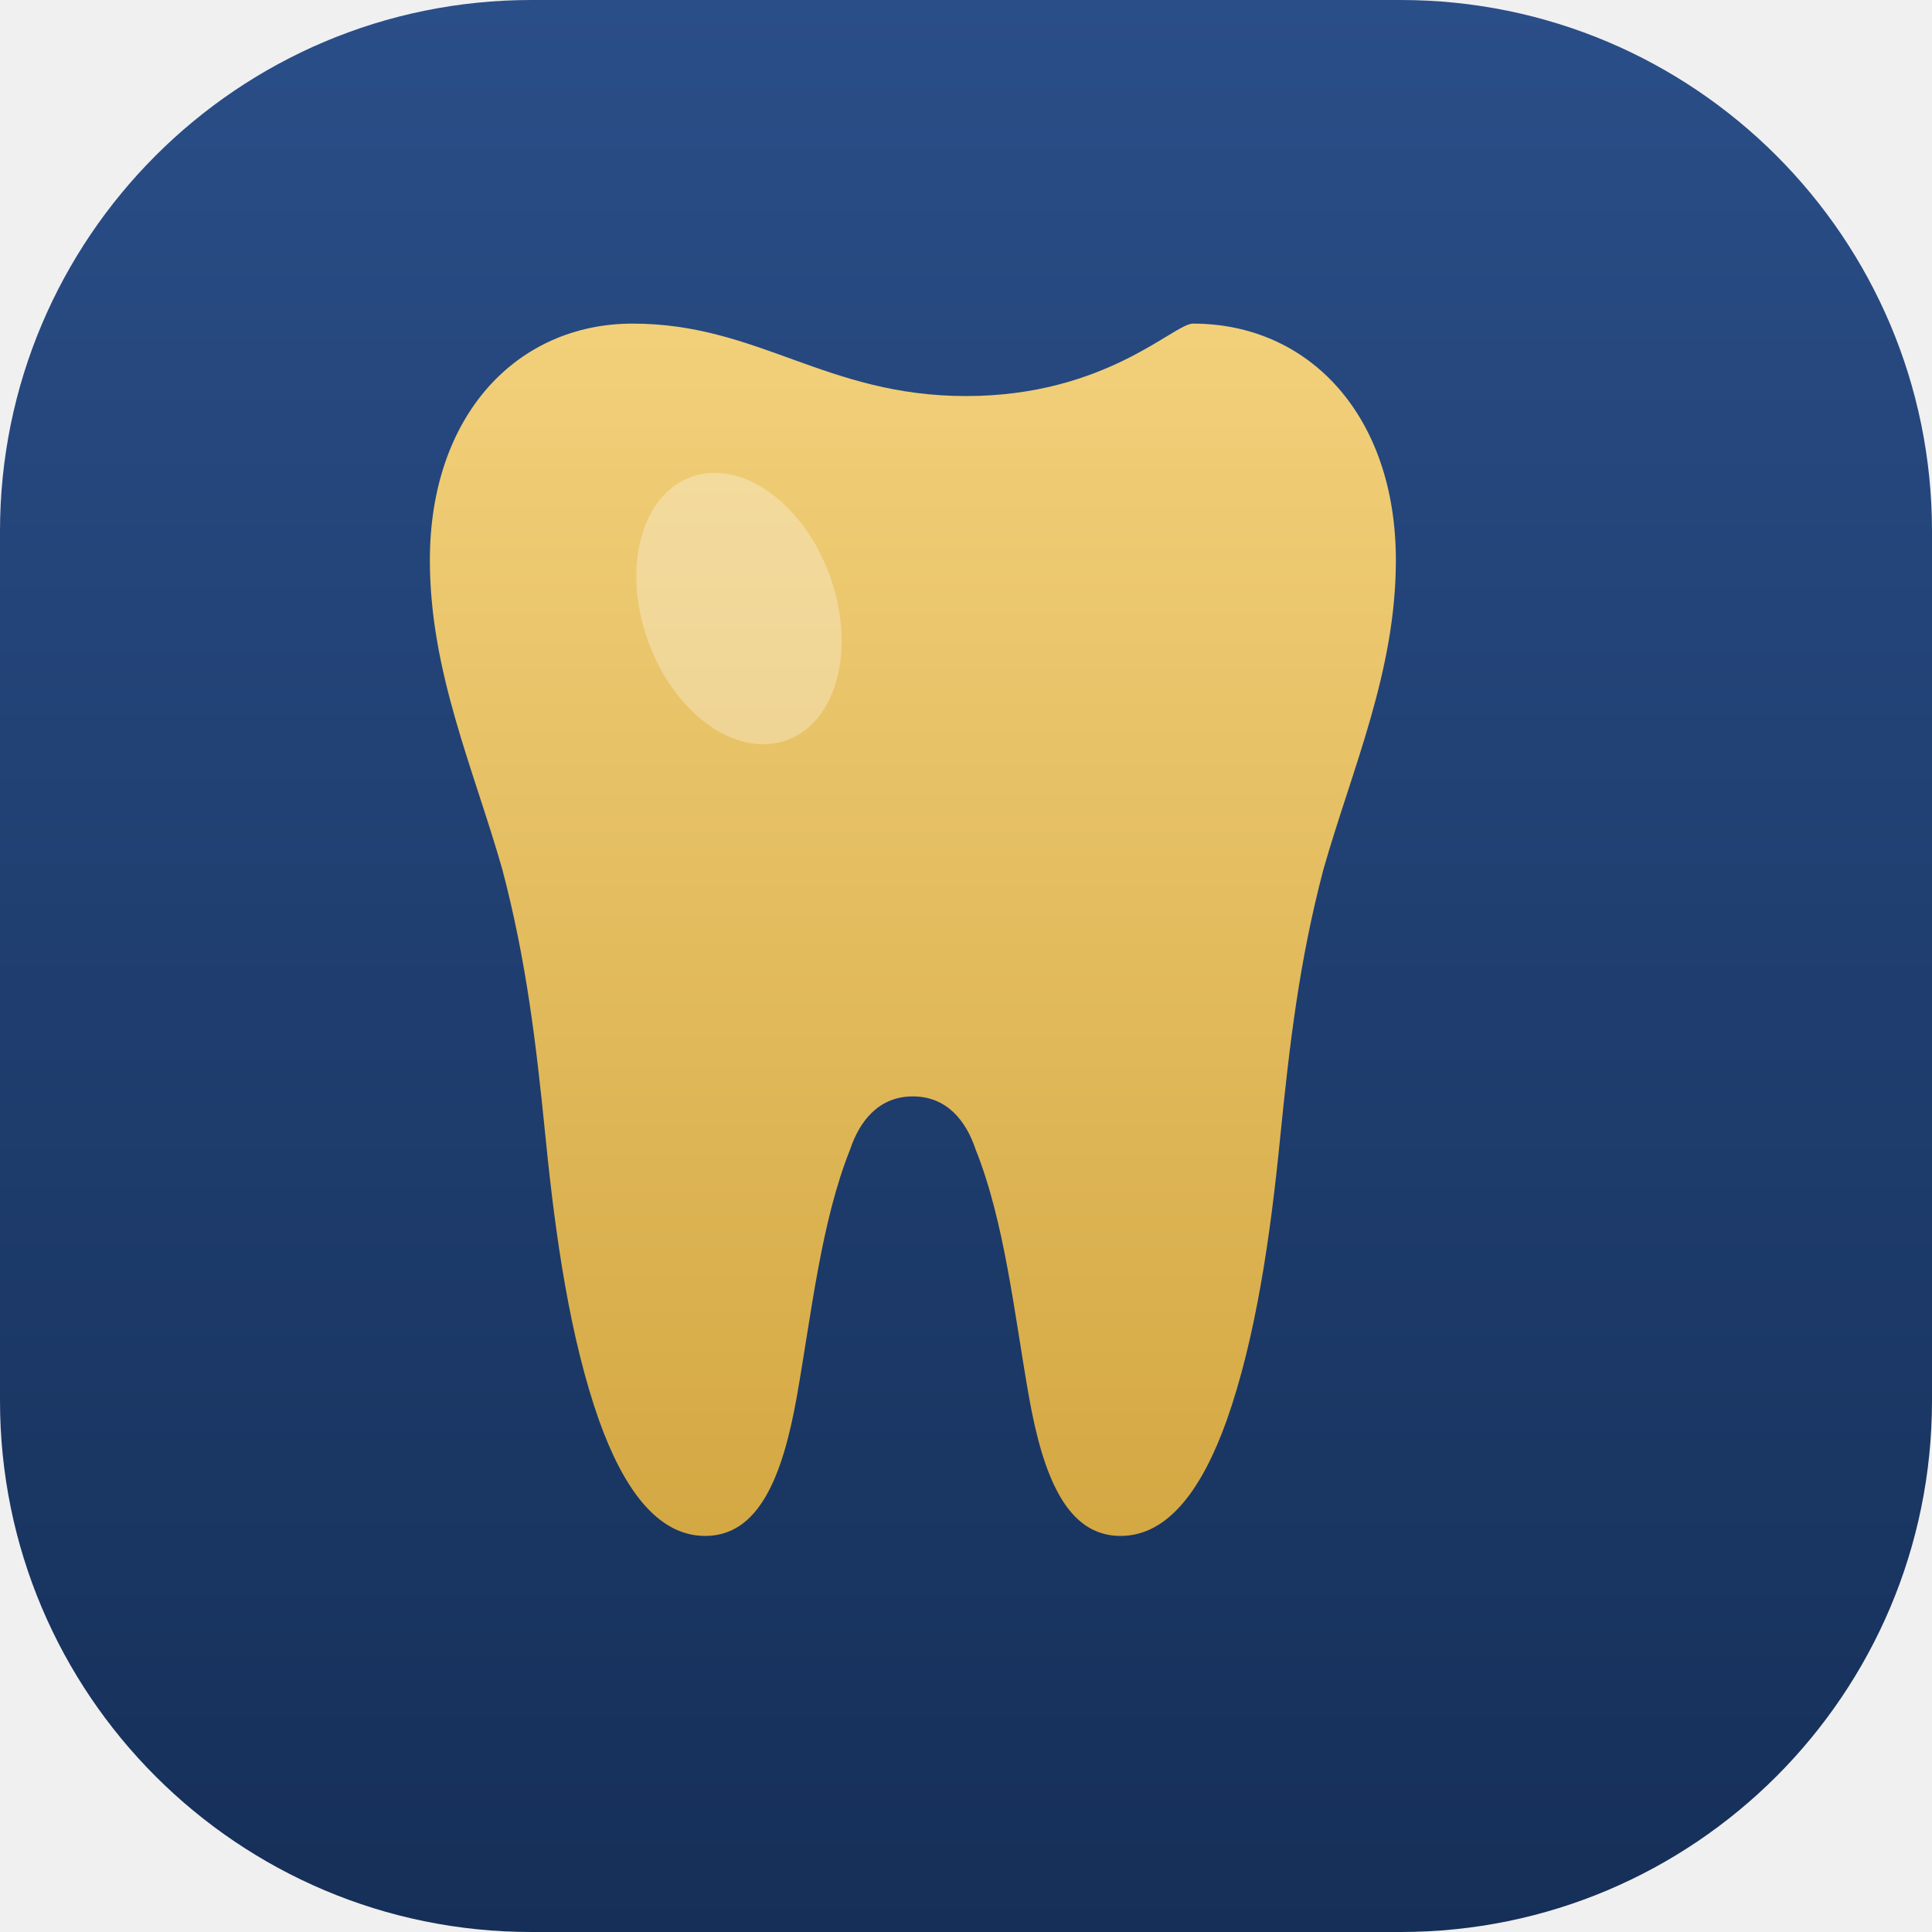
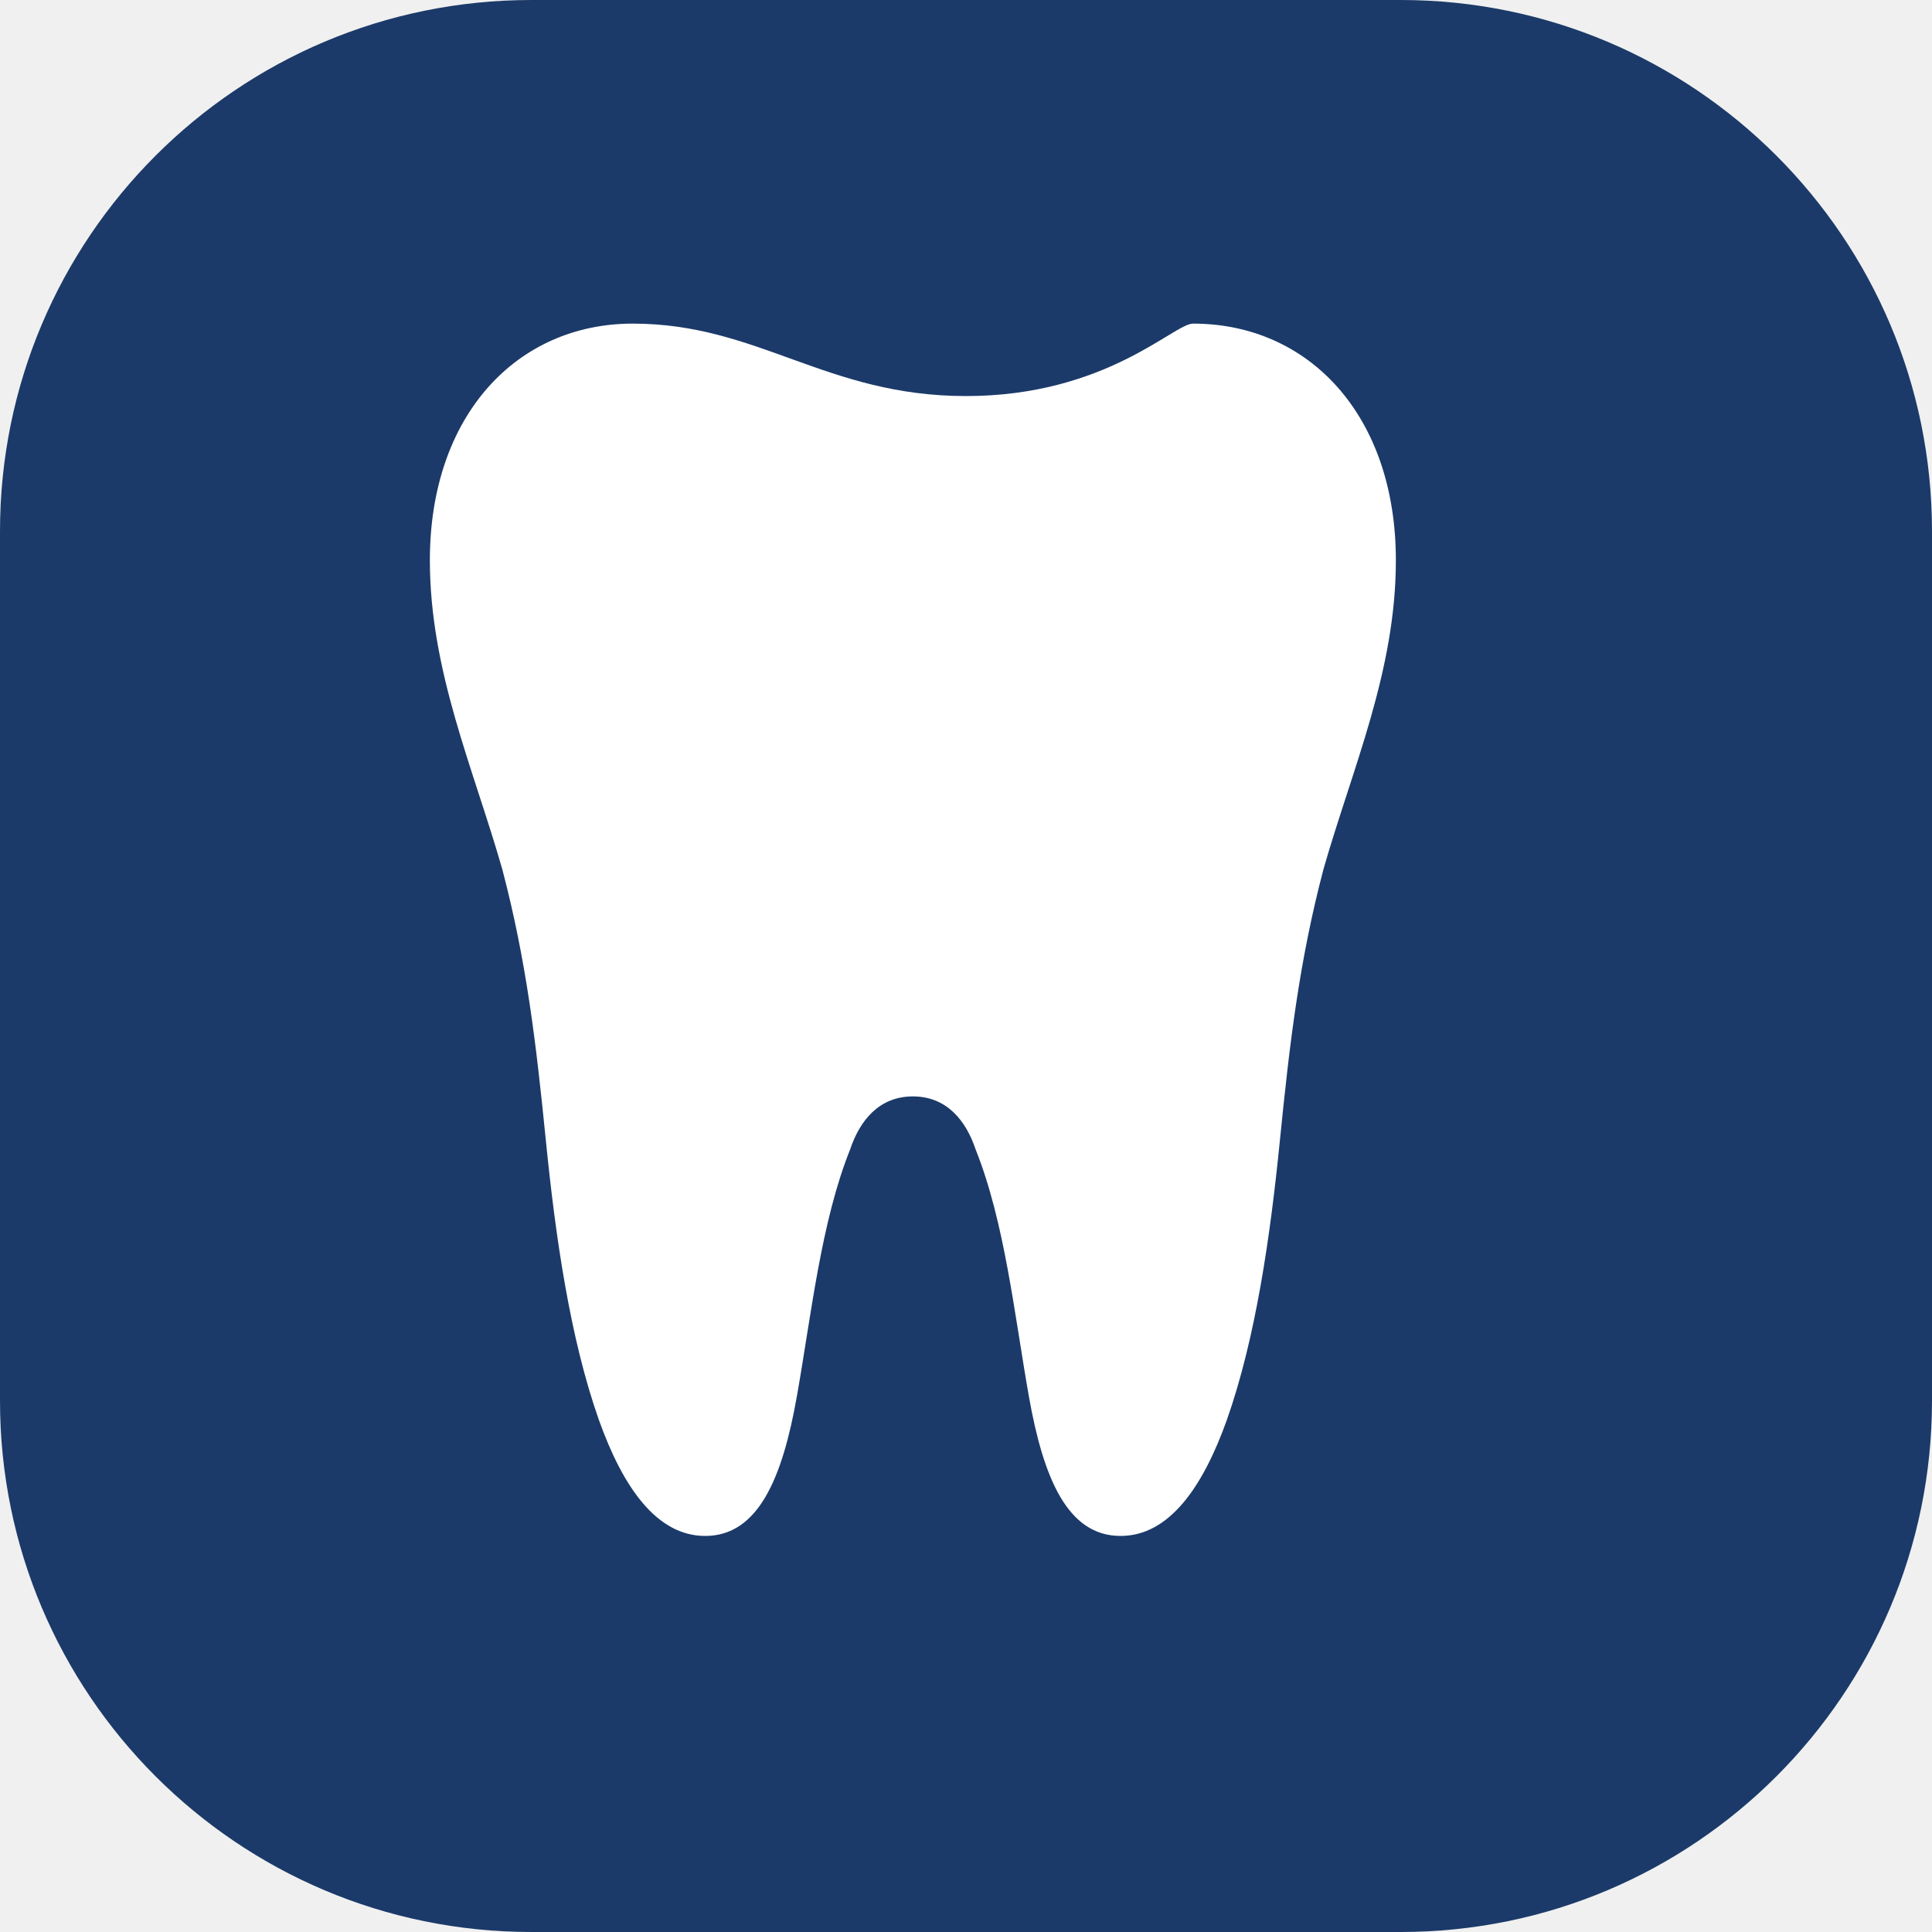
<svg xmlns="http://www.w3.org/2000/svg" viewBox="0 0 40 40">
-   <defs>
-     <linearGradient id="bg" x1="0" y1="0" x2="0" y2="1">
-       <stop offset="0" stop-color="#2A4E88" />
-       <stop offset="1" stop-color="#152F58" />
-     </linearGradient>
-     <linearGradient id="tooth" x1="0" y1="0" x2="0" y2="1">
-       <stop offset="0" stop-color="#F2D07A" />
-       <stop offset="1" stop-color="#D4A843" />
-     </linearGradient>
-   </defs>
-   <rect width="40" height="40" rx="11" fill="url(#bg)" />
-   <path d="M20 8.2c-2.9 0-4.3-1.5-6.9-1.5-2.4 0-4.2 1.9-4.2 4.9 0 2.3.9 4.3 1.5 6.4.5 1.9.7 3.6.9 5.6.2 2 .5 4.1 1.1 5.8.5 1.4 1.2 2.4 2.2 2.4 1.1 0 1.6-1.2 1.9-2.9.3-1.7.5-3.6 1.1-5.1.2-.6.6-1.1 1.3-1.1s1.1.5 1.3 1.1c.6 1.5.8 3.4 1.1 5.1.3 1.7.8 2.9 1.9 2.9 1 0 1.7-1 2.2-2.4.6-1.7.9-3.8 1.1-5.8.2-2 .4-3.7.9-5.6.6-2.1 1.5-4.1 1.5-6.4 0-3-1.8-4.9-4.2-4.9C24.3 6.7 22.9 8.2 20 8.2Z" fill="url(#tooth)" />
-   <ellipse cx="15.3" cy="12.6" rx="2" ry="2.9" fill="rgba(255,255,255,.30)" transform="rotate(-20 15.3 12.6)" />
+   <rect width="40" height="40" rx="11" fill="#1B3A69" />
+   <path d="M20 8.2c-2.9 0-4.3-1.5-6.9-1.5-2.4 0-4.2 1.9-4.2 4.9 0 2.3.9 4.3 1.5 6.4.5 1.9.7 3.6.9 5.6.2 2 .5 4.1 1.1 5.8.5 1.4 1.2 2.4 2.2 2.4 1.1 0 1.6-1.2 1.9-2.9.3-1.7.5-3.6 1.1-5.1.2-.6.6-1.1 1.3-1.1s1.1.5 1.3 1.1c.6 1.5.8 3.4 1.1 5.1.3 1.7.8 2.9 1.9 2.9 1 0 1.7-1 2.2-2.4.6-1.7.9-3.8 1.1-5.8.2-2 .4-3.7.9-5.6.6-2.1 1.5-4.1 1.5-6.4 0-3-1.8-4.9-4.2-4.9C24.3 6.7 22.9 8.2 20 8.2Z" fill="#FFFFFF" />
</svg>
